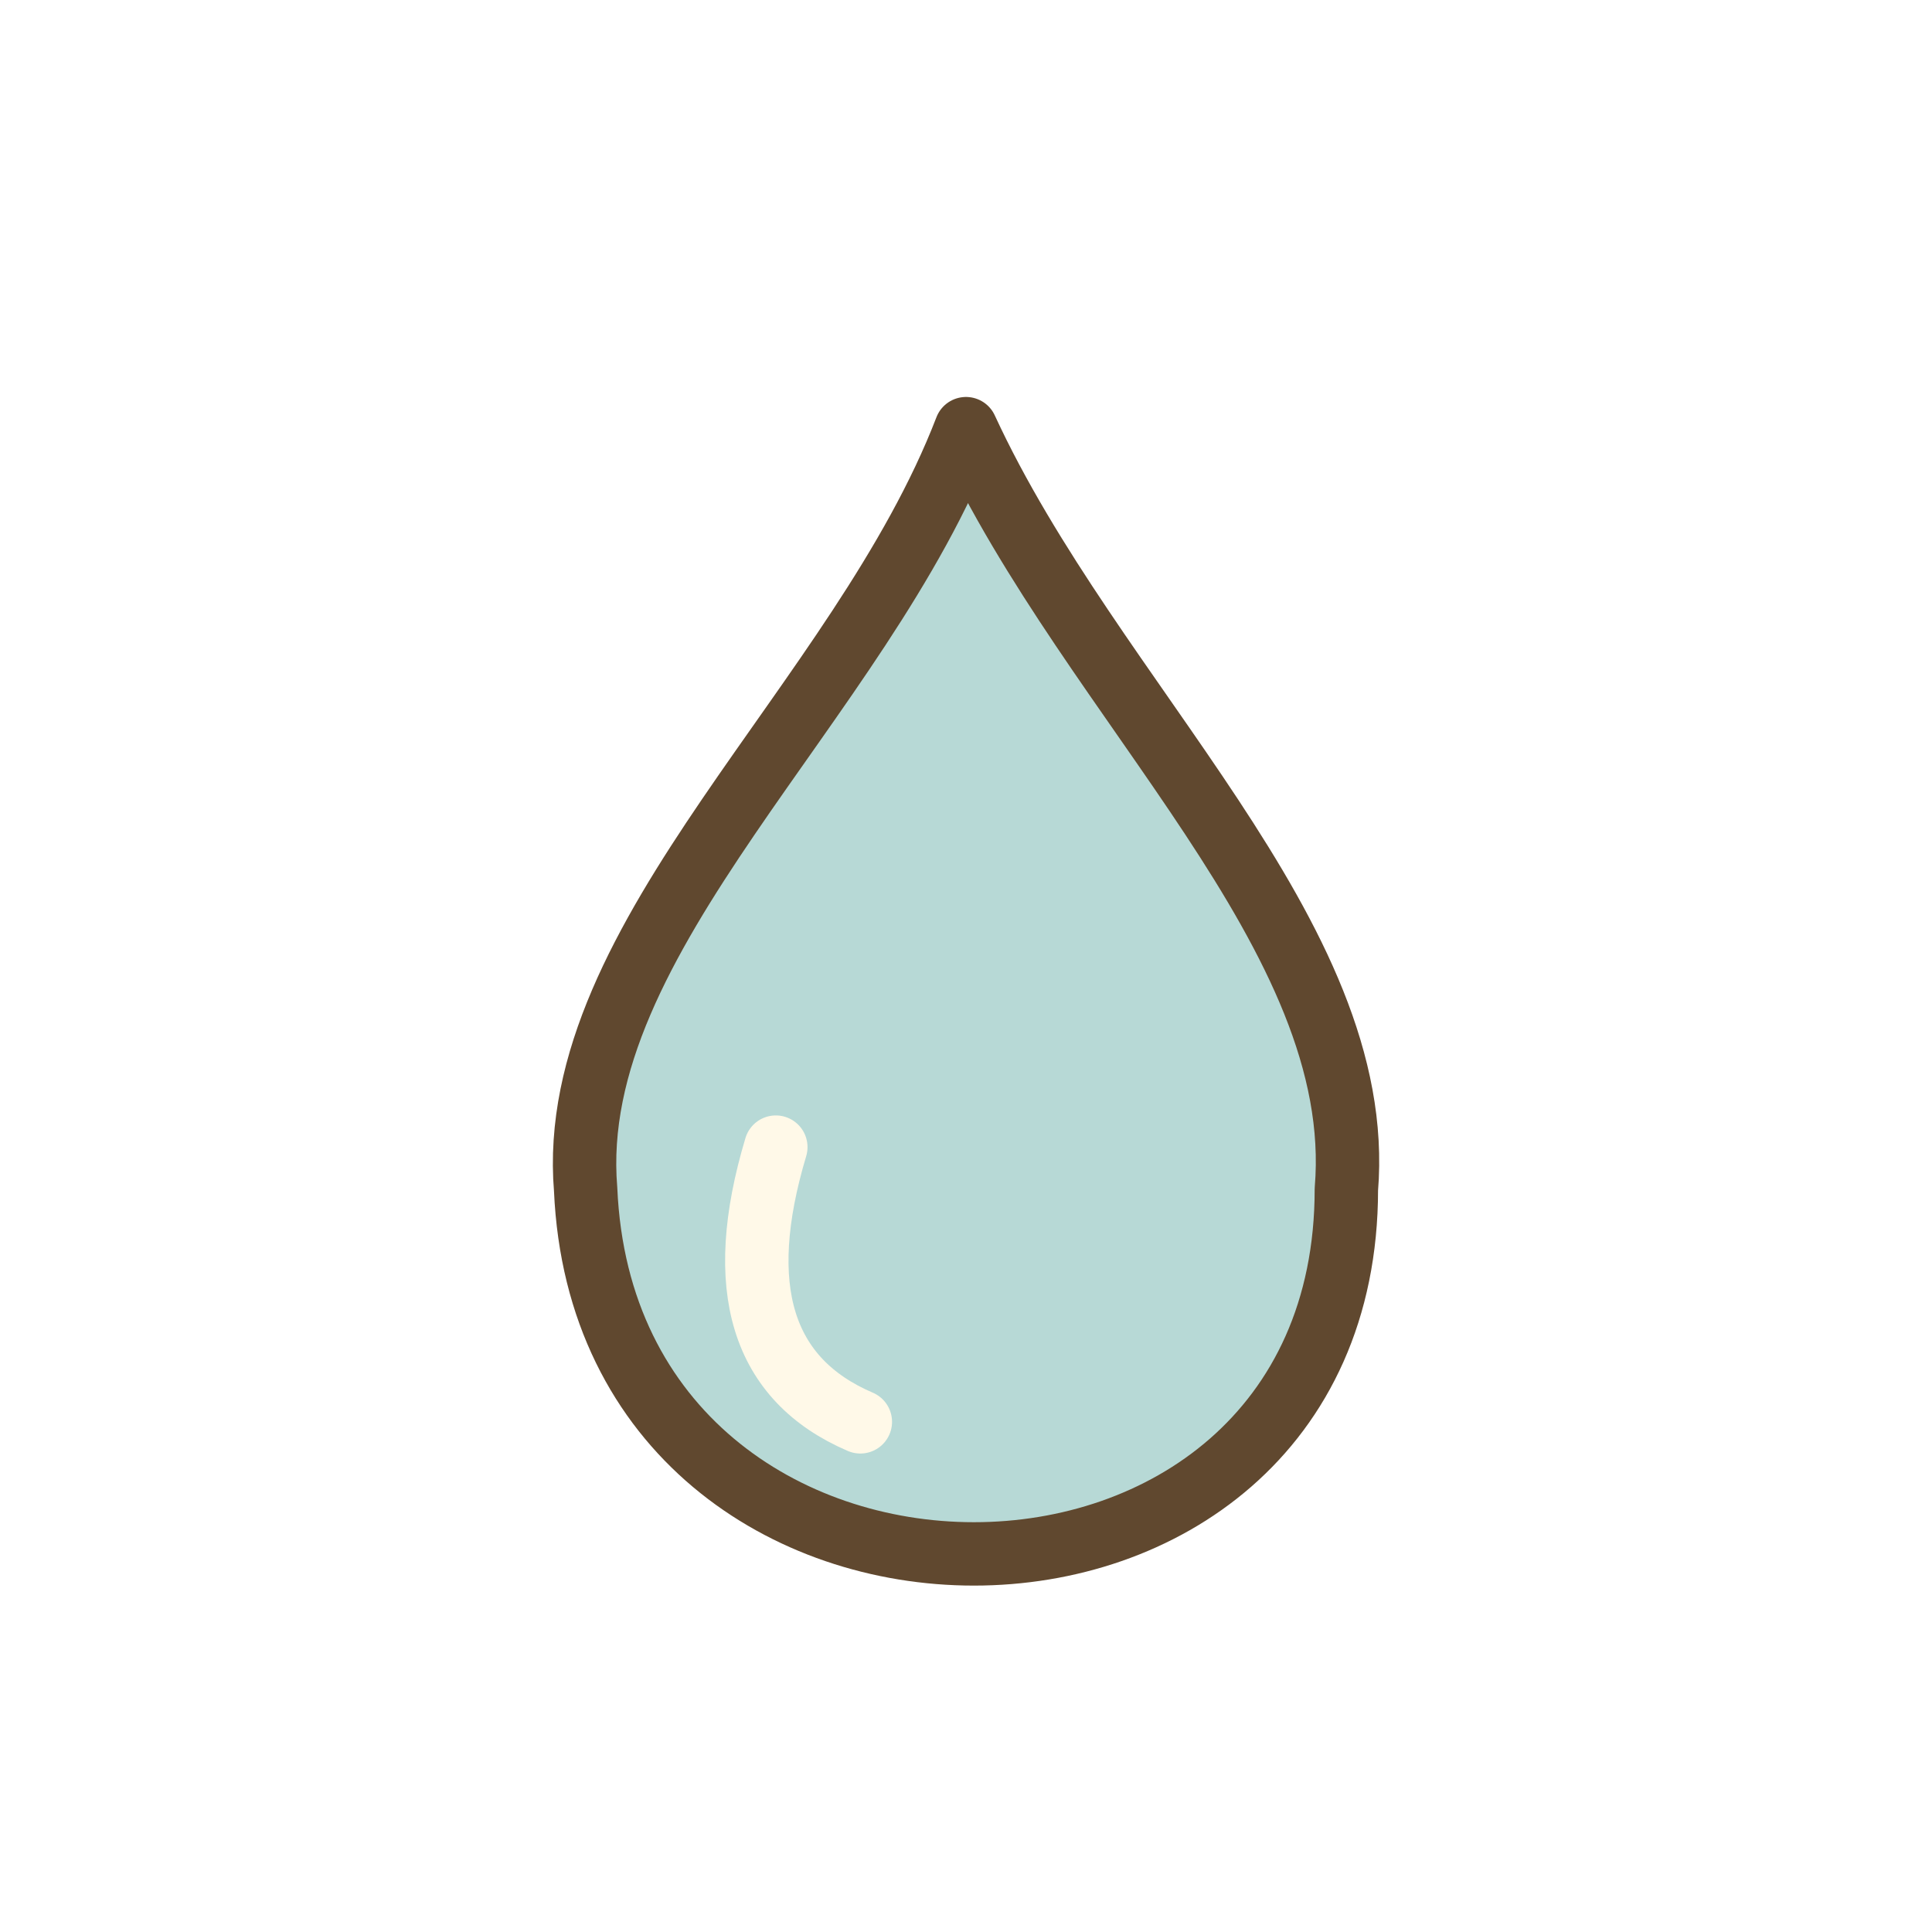
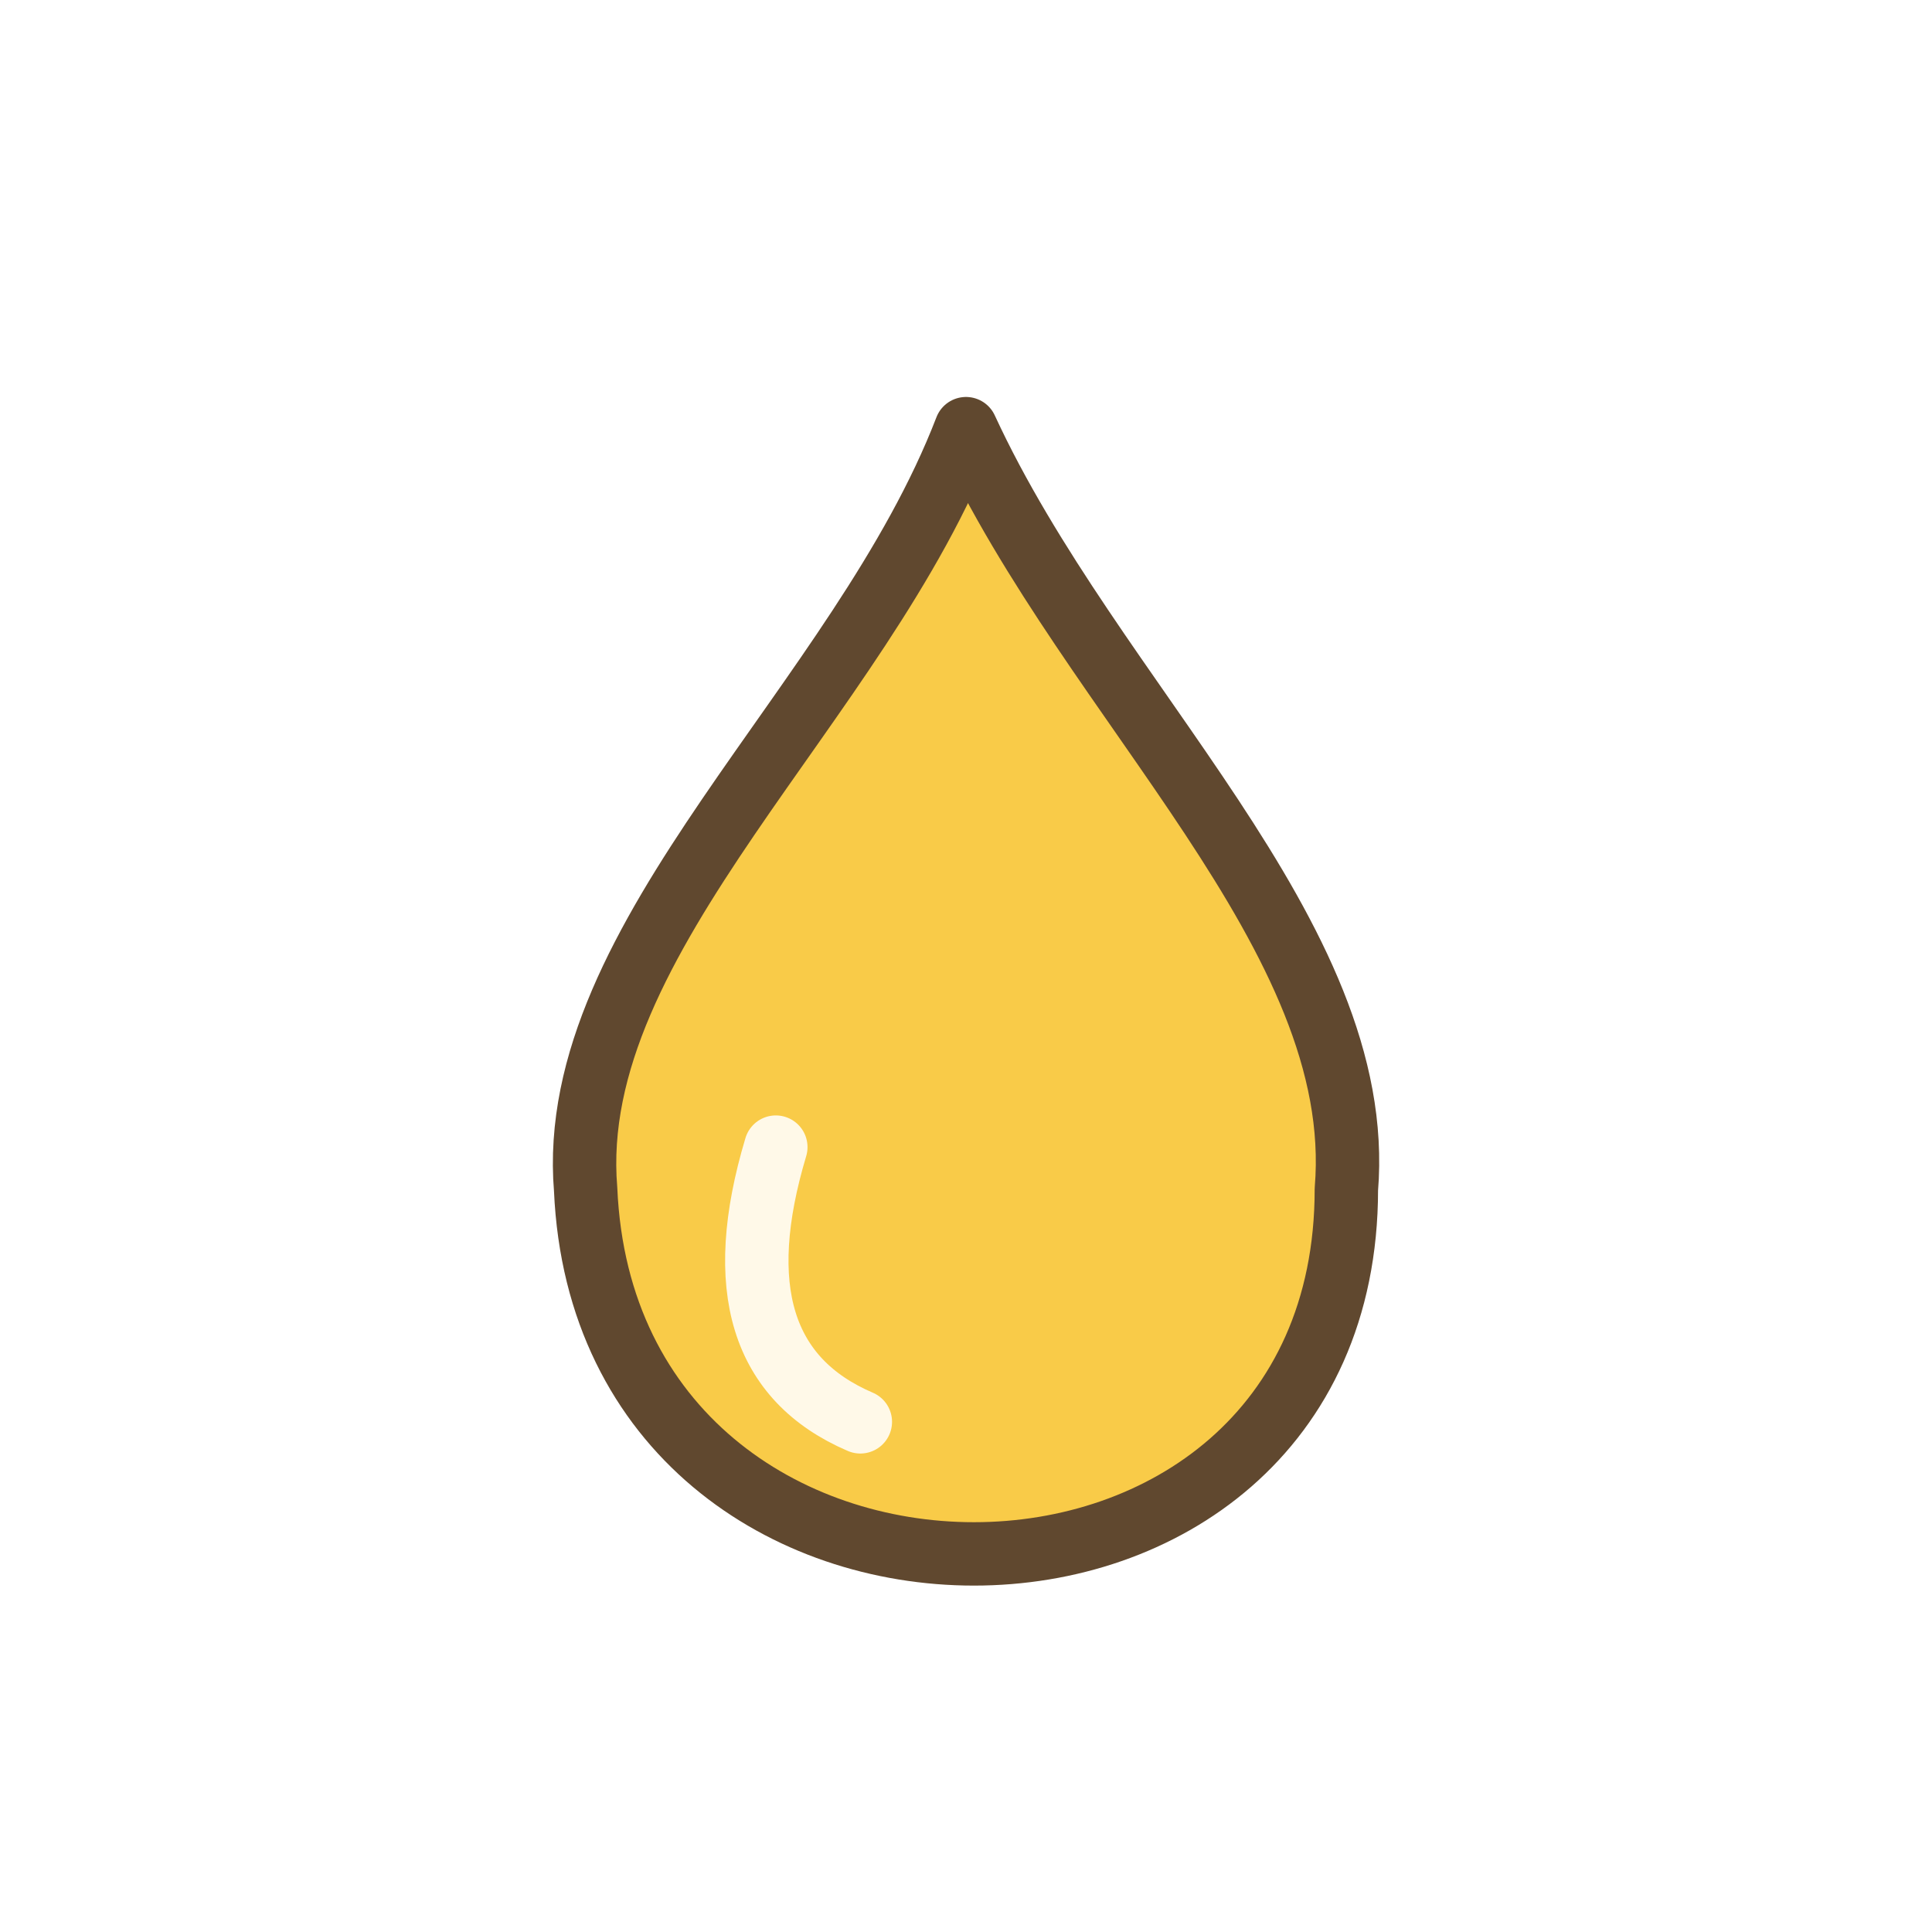
<svg xmlns="http://www.w3.org/2000/svg" width="64" height="64" viewBox="0 0 64 64">
  <g stroke-linecap="round" stroke-linejoin="round">
    <g transform="translate(32 31) scale(0.7)">
-       <path d="M0 -24C-5 -11 -19 0 -18 12C-17 35 18 35 18 12C19 0 6 -11 0 -24Z" fill="#B7D9D6" stroke="#60482F" stroke-width="3" stroke-linecap="round" stroke-linejoin="round" />
+       <path d="M0 -24C-5 -11 -19 0 -18 12C-17 35 18 35 18 12C19 0 6 -11 0 -24Z" fill="#F9CB48" stroke="#60482F" stroke-width="3" stroke-linecap="round" stroke-linejoin="round" />
      <path d="M-9 10Q-12 20 -5 23" fill="none" stroke="#FFF9E8" stroke-width="3" stroke-linecap="round" stroke-linejoin="round" />
    </g>
  </g>
</svg>
